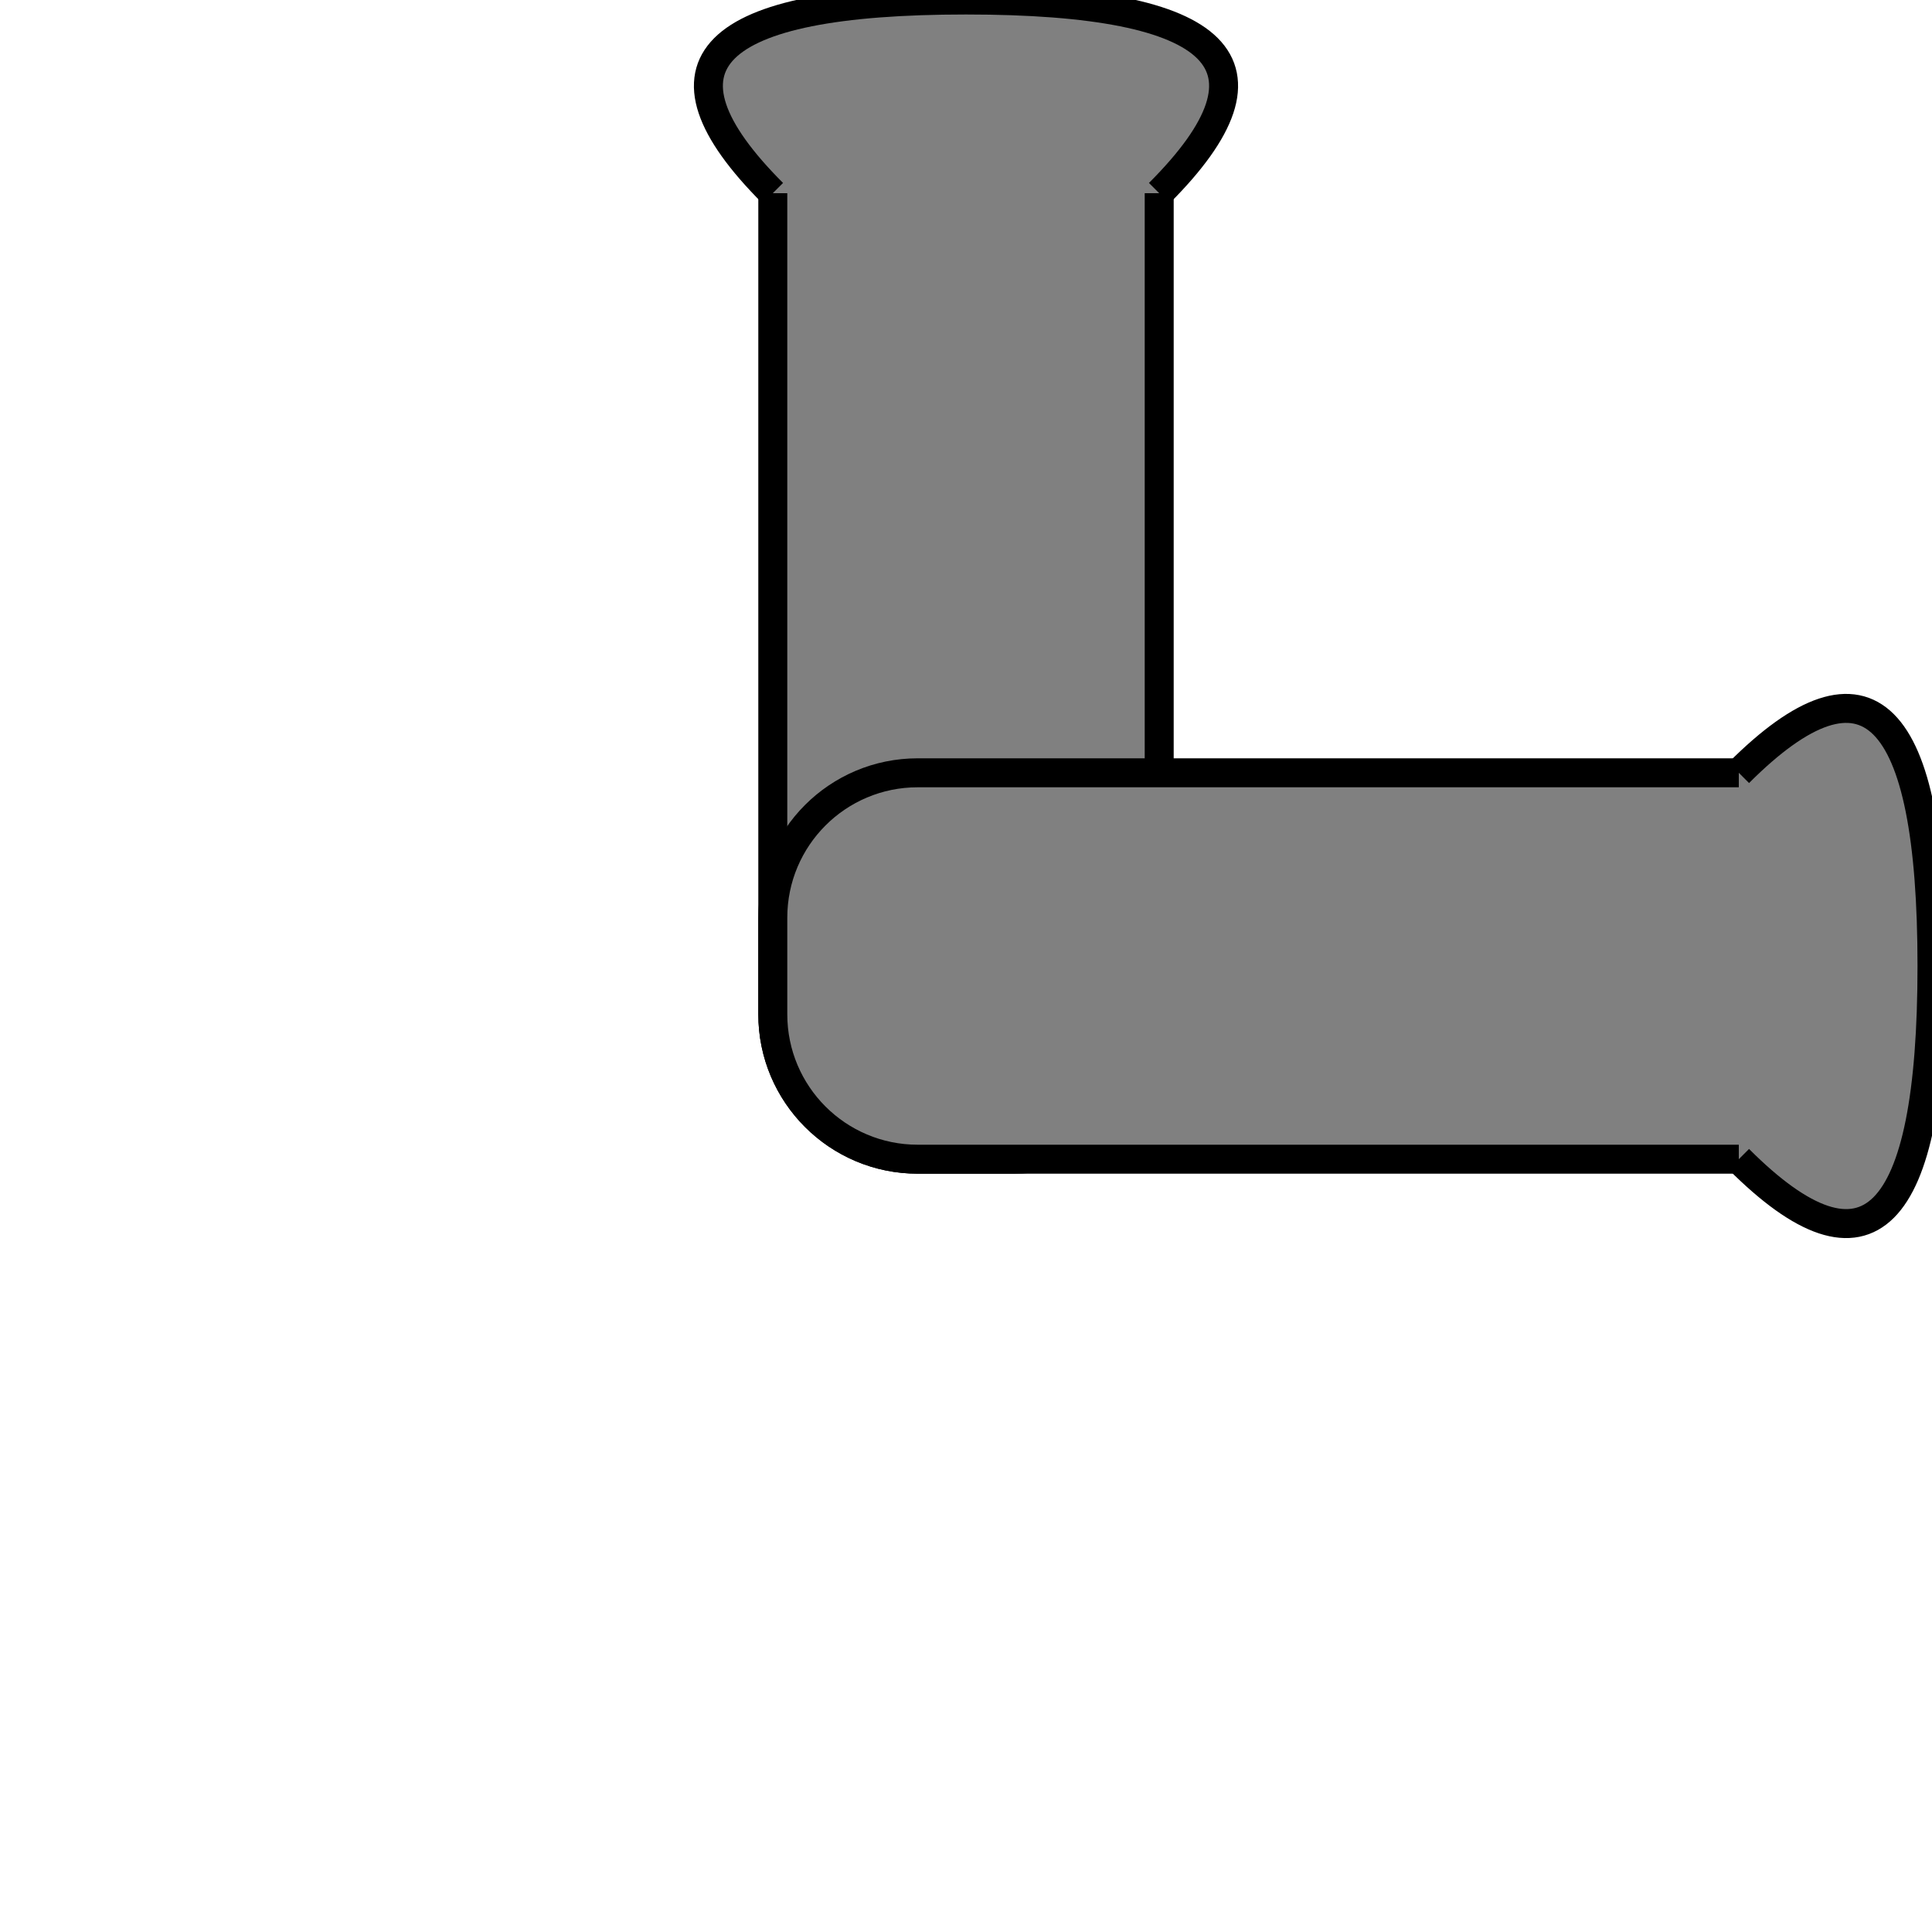
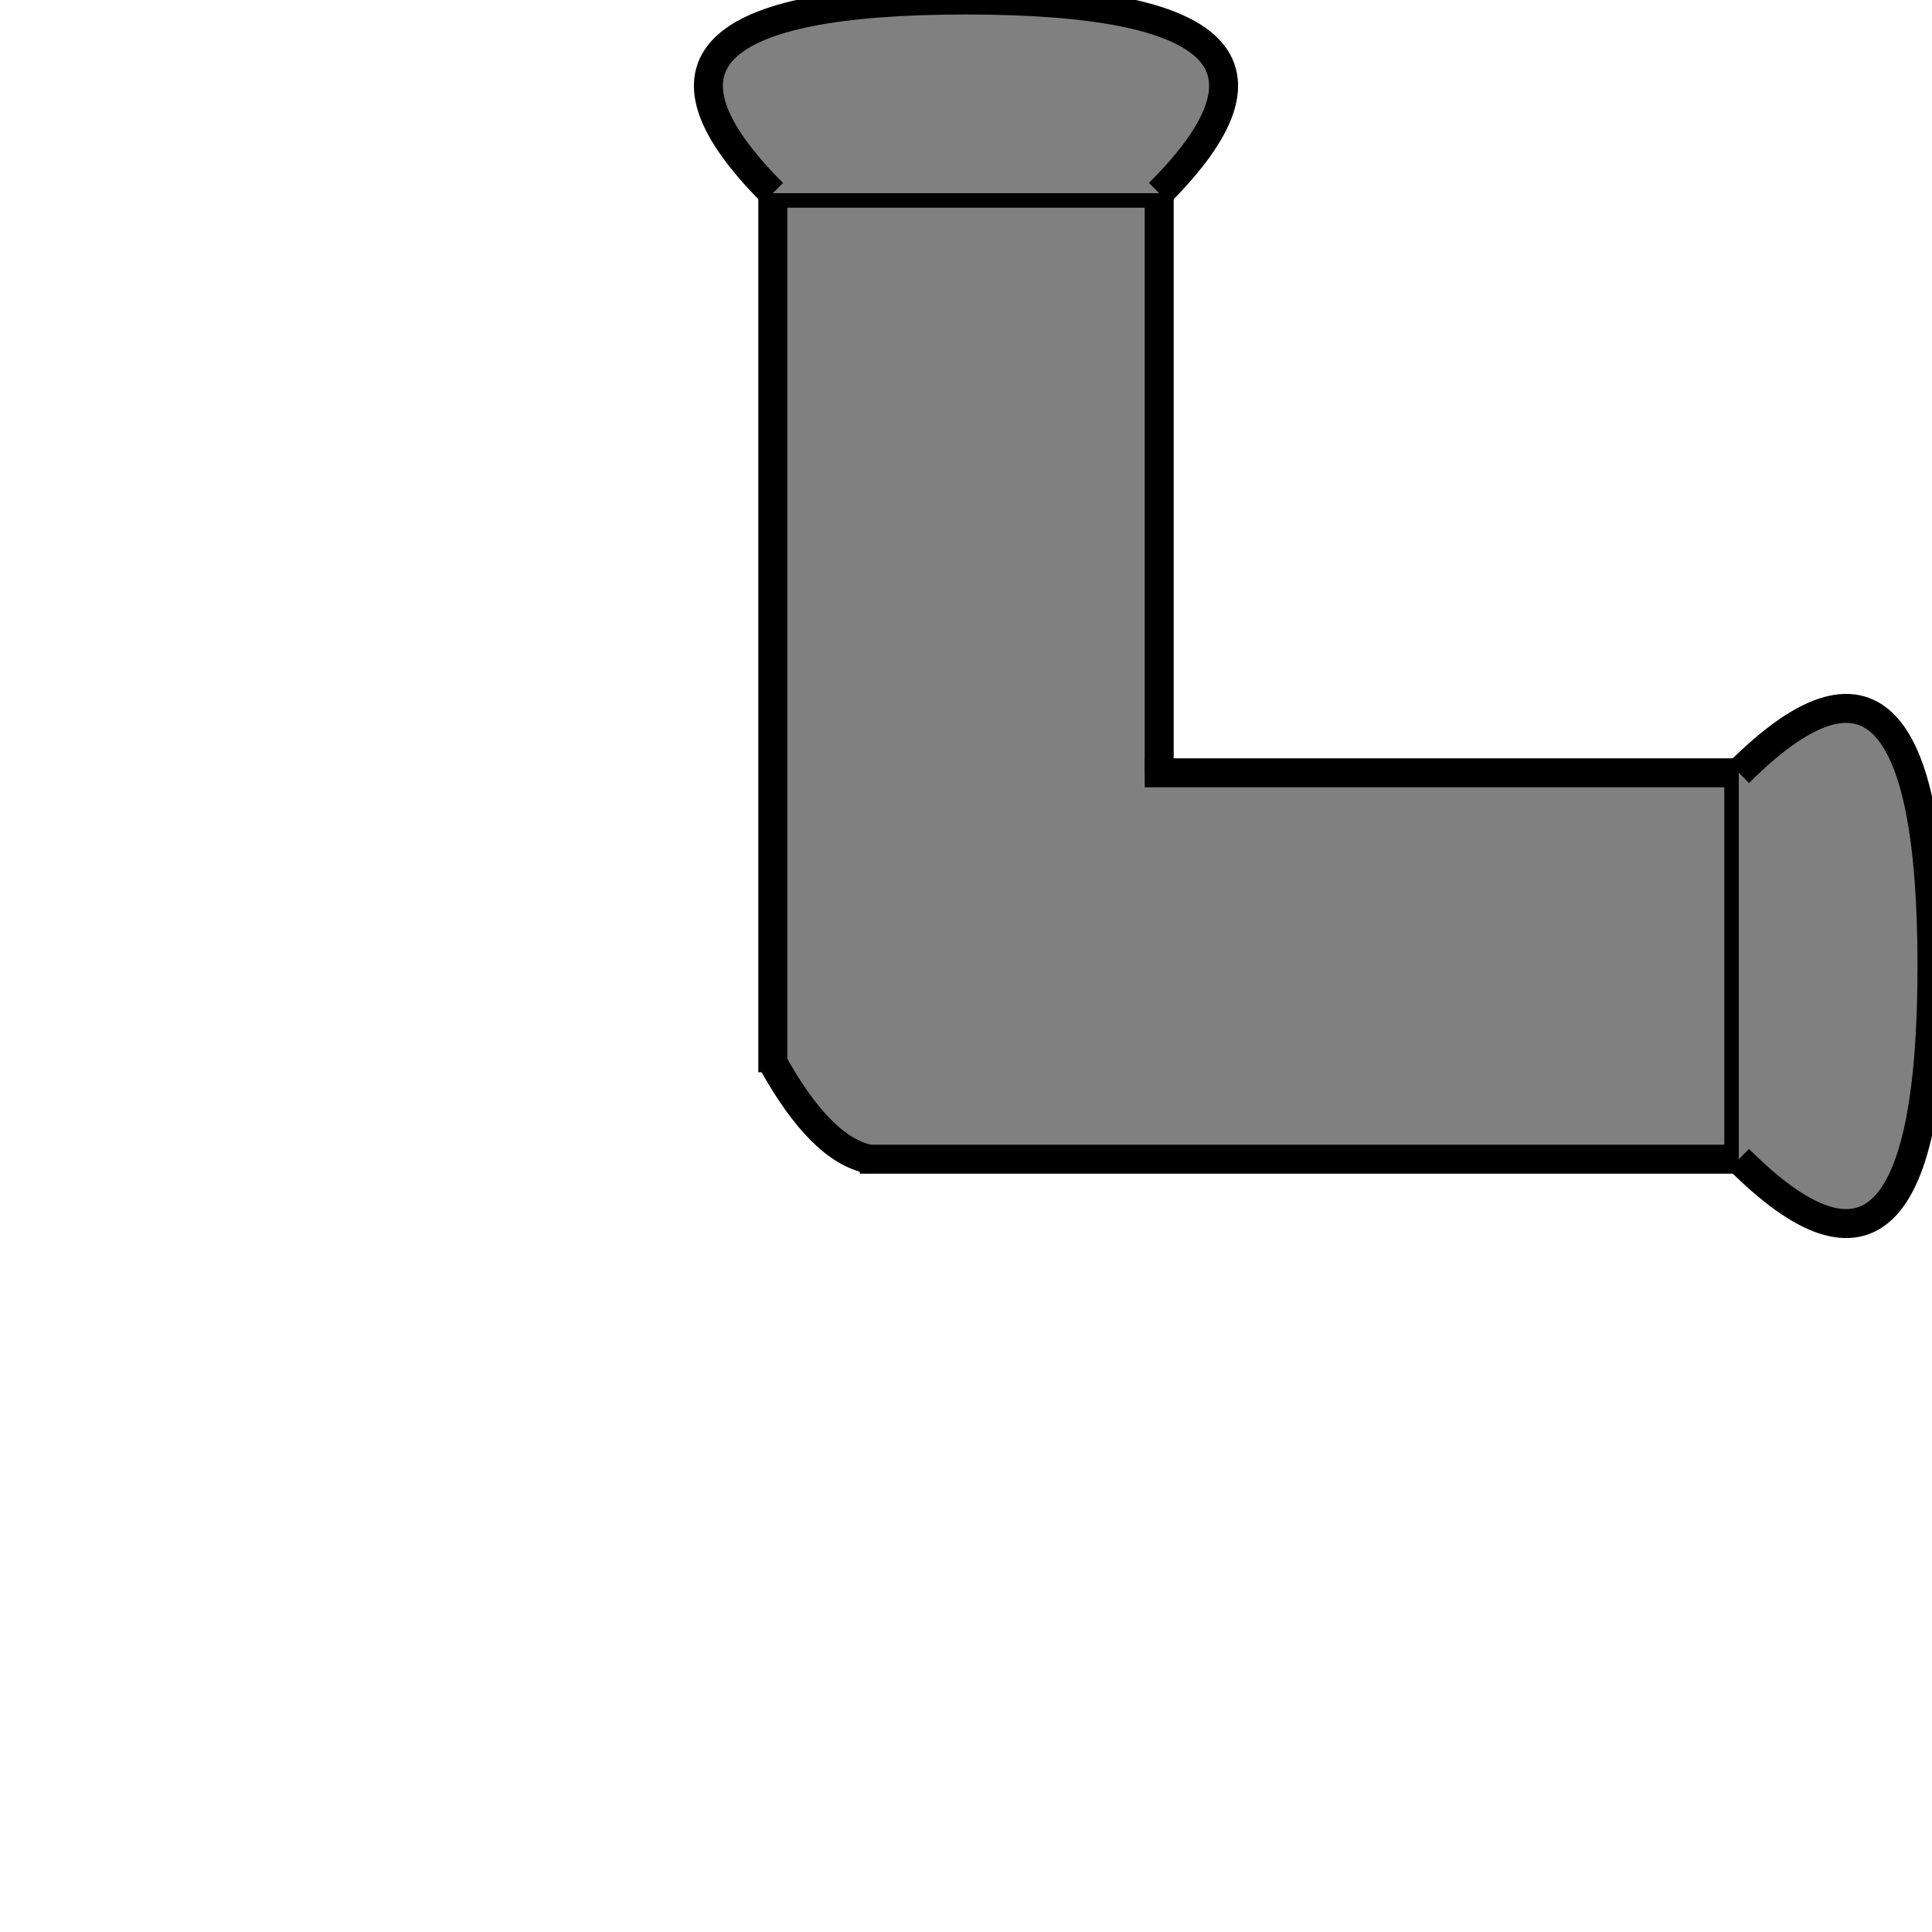
<svg xmlns="http://www.w3.org/2000/svg" width="200" height="200" viewBox="0 0 200 200">
-   <rect x="80" y="0" width="40" height="120" fill="gray" stroke="black" stroke-width="3" rx="15" ry="15" />
-   <rect x="80" y="80" width="120" height="40" fill="gray" stroke="black" stroke-width="3" rx="15" ry="15" />
+   <rect x="80" y="0" width="40" height="120" fill="gray" stroke="black" stroke-width="0" rx="15" ry="15" />
+   <rect x="80" y="80" width="120" height="40" fill="gray" stroke="black" stroke-width="0" rx="15" ry="15" />
+   <line x1="80" y1="20" x2="120" y2="20" stroke="black" stroke-width="3" />
+   <line x1="180" y1="80" x2="180" y2="120" stroke="black" stroke-width="3" />
+   <line x1="80" y1="20" x2="80" y2="111" stroke="black" stroke-width="3" />
+   <line x1="120" y1="20" x2="120" y2="80" stroke="black" stroke-width="3" />
+   <line x1="118.5" y1="80" x2="180" y2="80" stroke="black" stroke-width="3" />
+   <line x1="89" y1="120" x2="180" y2="120" stroke="black" stroke-width="3" />
+   <path d="M 90 120 Q 85 119, 80 110" fill="none" stroke="black" stroke-width="3" />
  <path d="M 80 20 Q 60 0, 100 0 Q 140 0, 120 20" fill="gray" stroke="black" stroke-width="3" />
  <path d="M 180 80 Q 200 60, 200 100 Q 200 140, 180 120" fill="gray" stroke="black" stroke-width="3" />
</svg>
